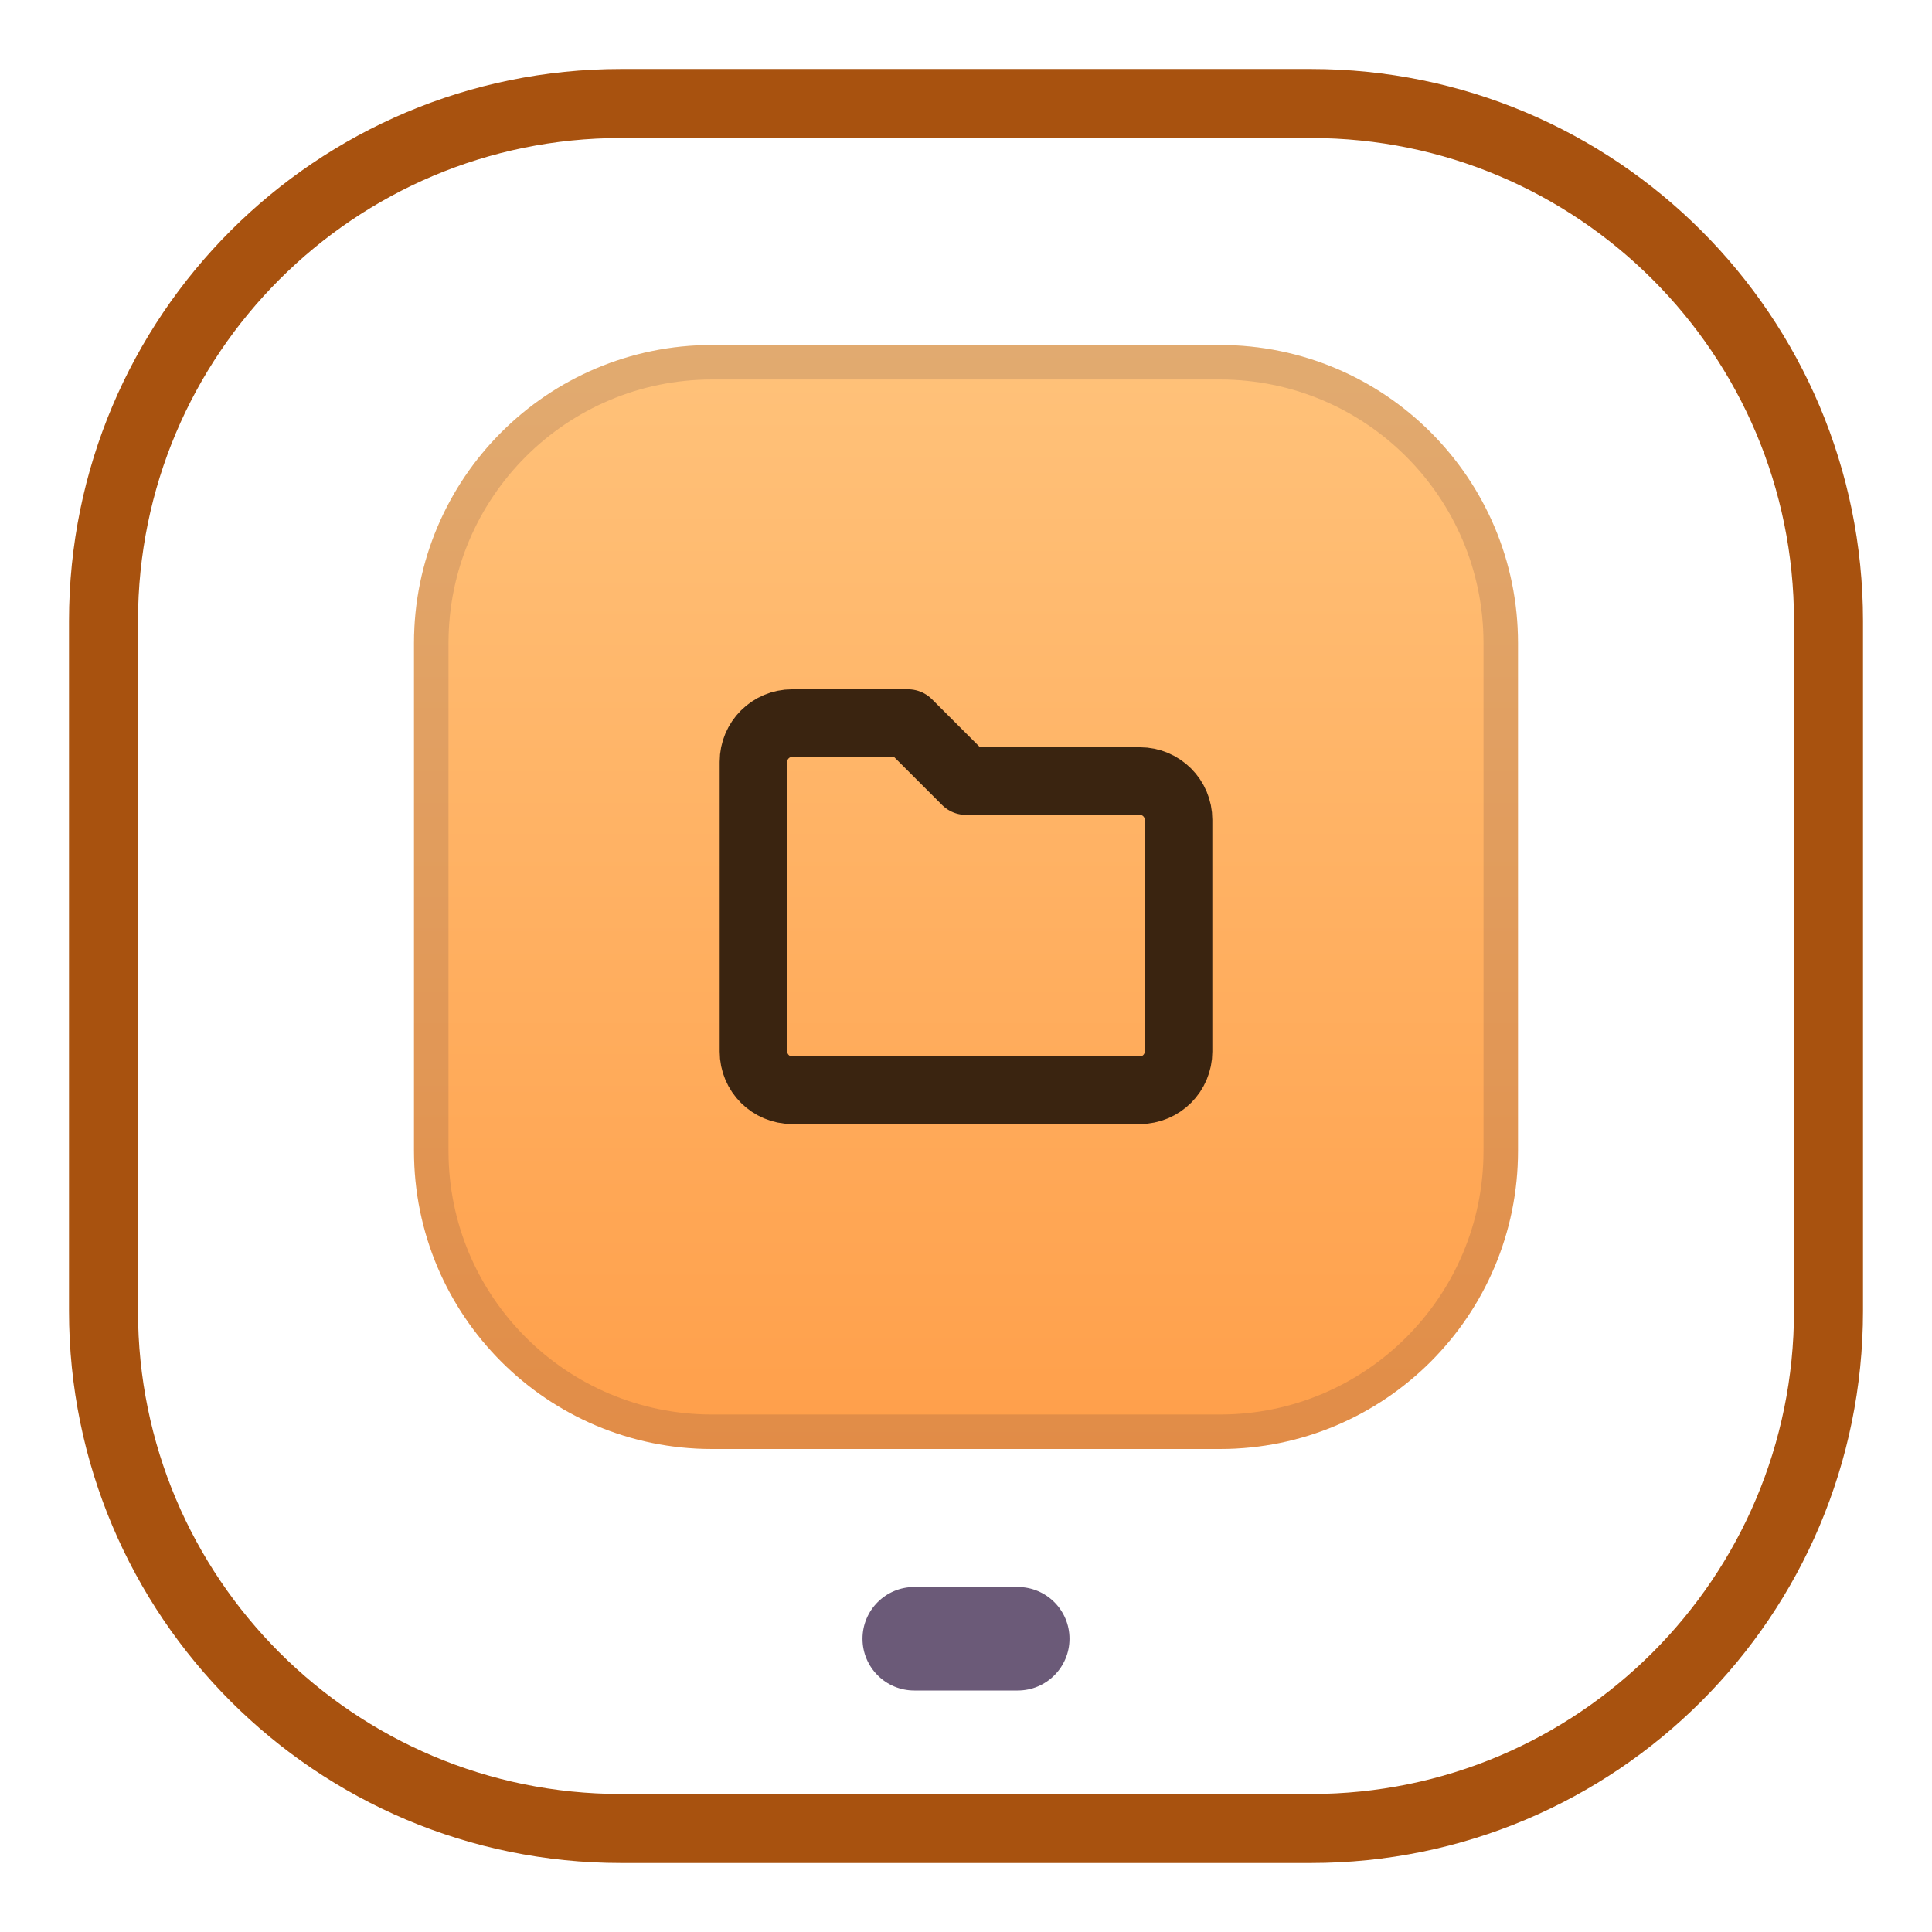
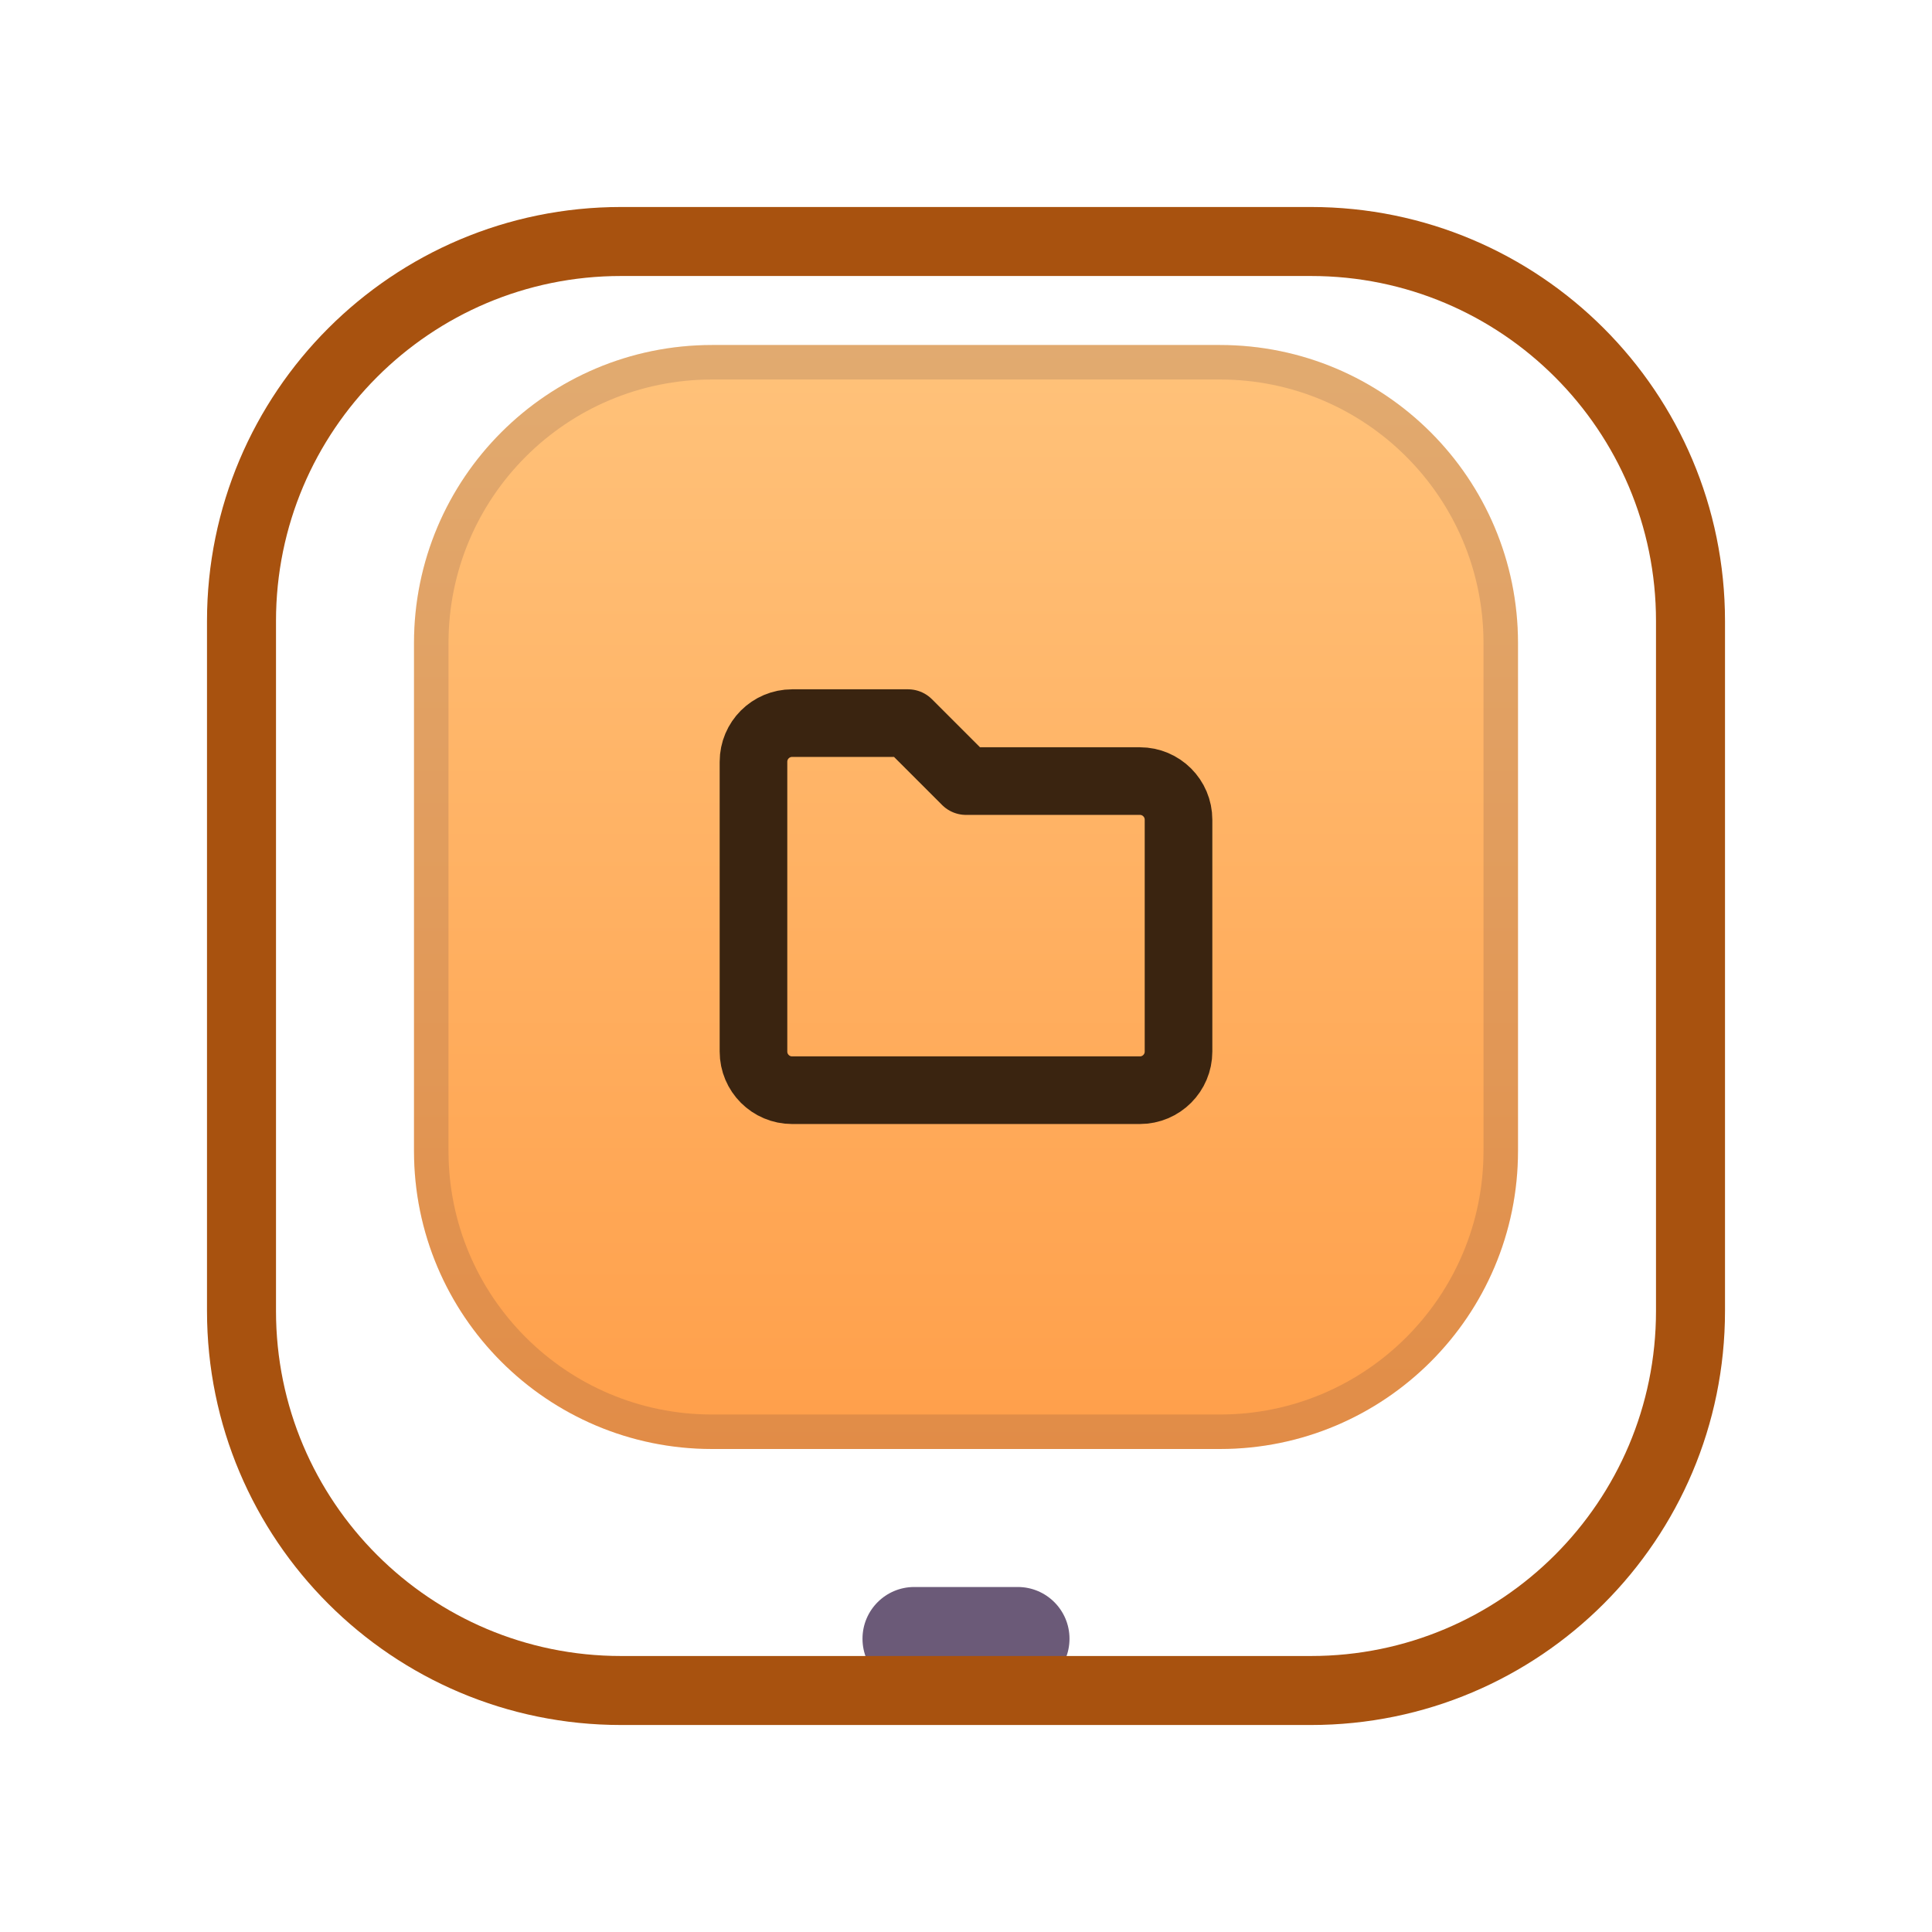
<svg xmlns="http://www.w3.org/2000/svg" width="56" height="56" viewBox="0 0 56 56" role="img" aria-label="Programknapp, fokus">
  <defs>
    <linearGradient id="ag104" x1="0" y1="0" x2="0" y2="1">
      <stop offset="0" stop-color="#FFC27A" />
      <stop offset="1" stop-color="#FF9F4A" />
    </linearGradient>
  </defs>
  <rect x="0" y="0" width="56" height="56" rx="0" fill="#FFFFFF" />
  <rect x="12" y="10" width="32" height="32" rx="8.64" fill="url(#ag104)" />
  <rect x="12.5" y="10.5" width="31" height="31" rx="8.14" fill="none" stroke="#241B32" stroke-opacity=".14" />
  <g transform="translate(19.04 17.04) scale(1.12)" fill="none" stroke="#3A2410" stroke-width="1.75" stroke-linecap="round" stroke-linejoin="round">
    <path d="M2.5 4.5a1 1 0 0 1 1-1h3l1.5 1.5h4.5a1 1 0 0 1 1 1v6a1 1 0 0 1-1 1h-9a1 1 0 0 1-1-1z" />
  </g>
  <rect x="25" y="46" width="6" height="3" rx="1.5" fill="#6B5A78" />
-   <rect x="3" y="3" width="50" height="50" rx="15" fill="none" stroke="#A8520F" stroke-width="2" />
+   <rect x="7" y="7" width="42" height="42" rx="11" fill="none" stroke="#A8520F" stroke-width="2" />
</svg>
